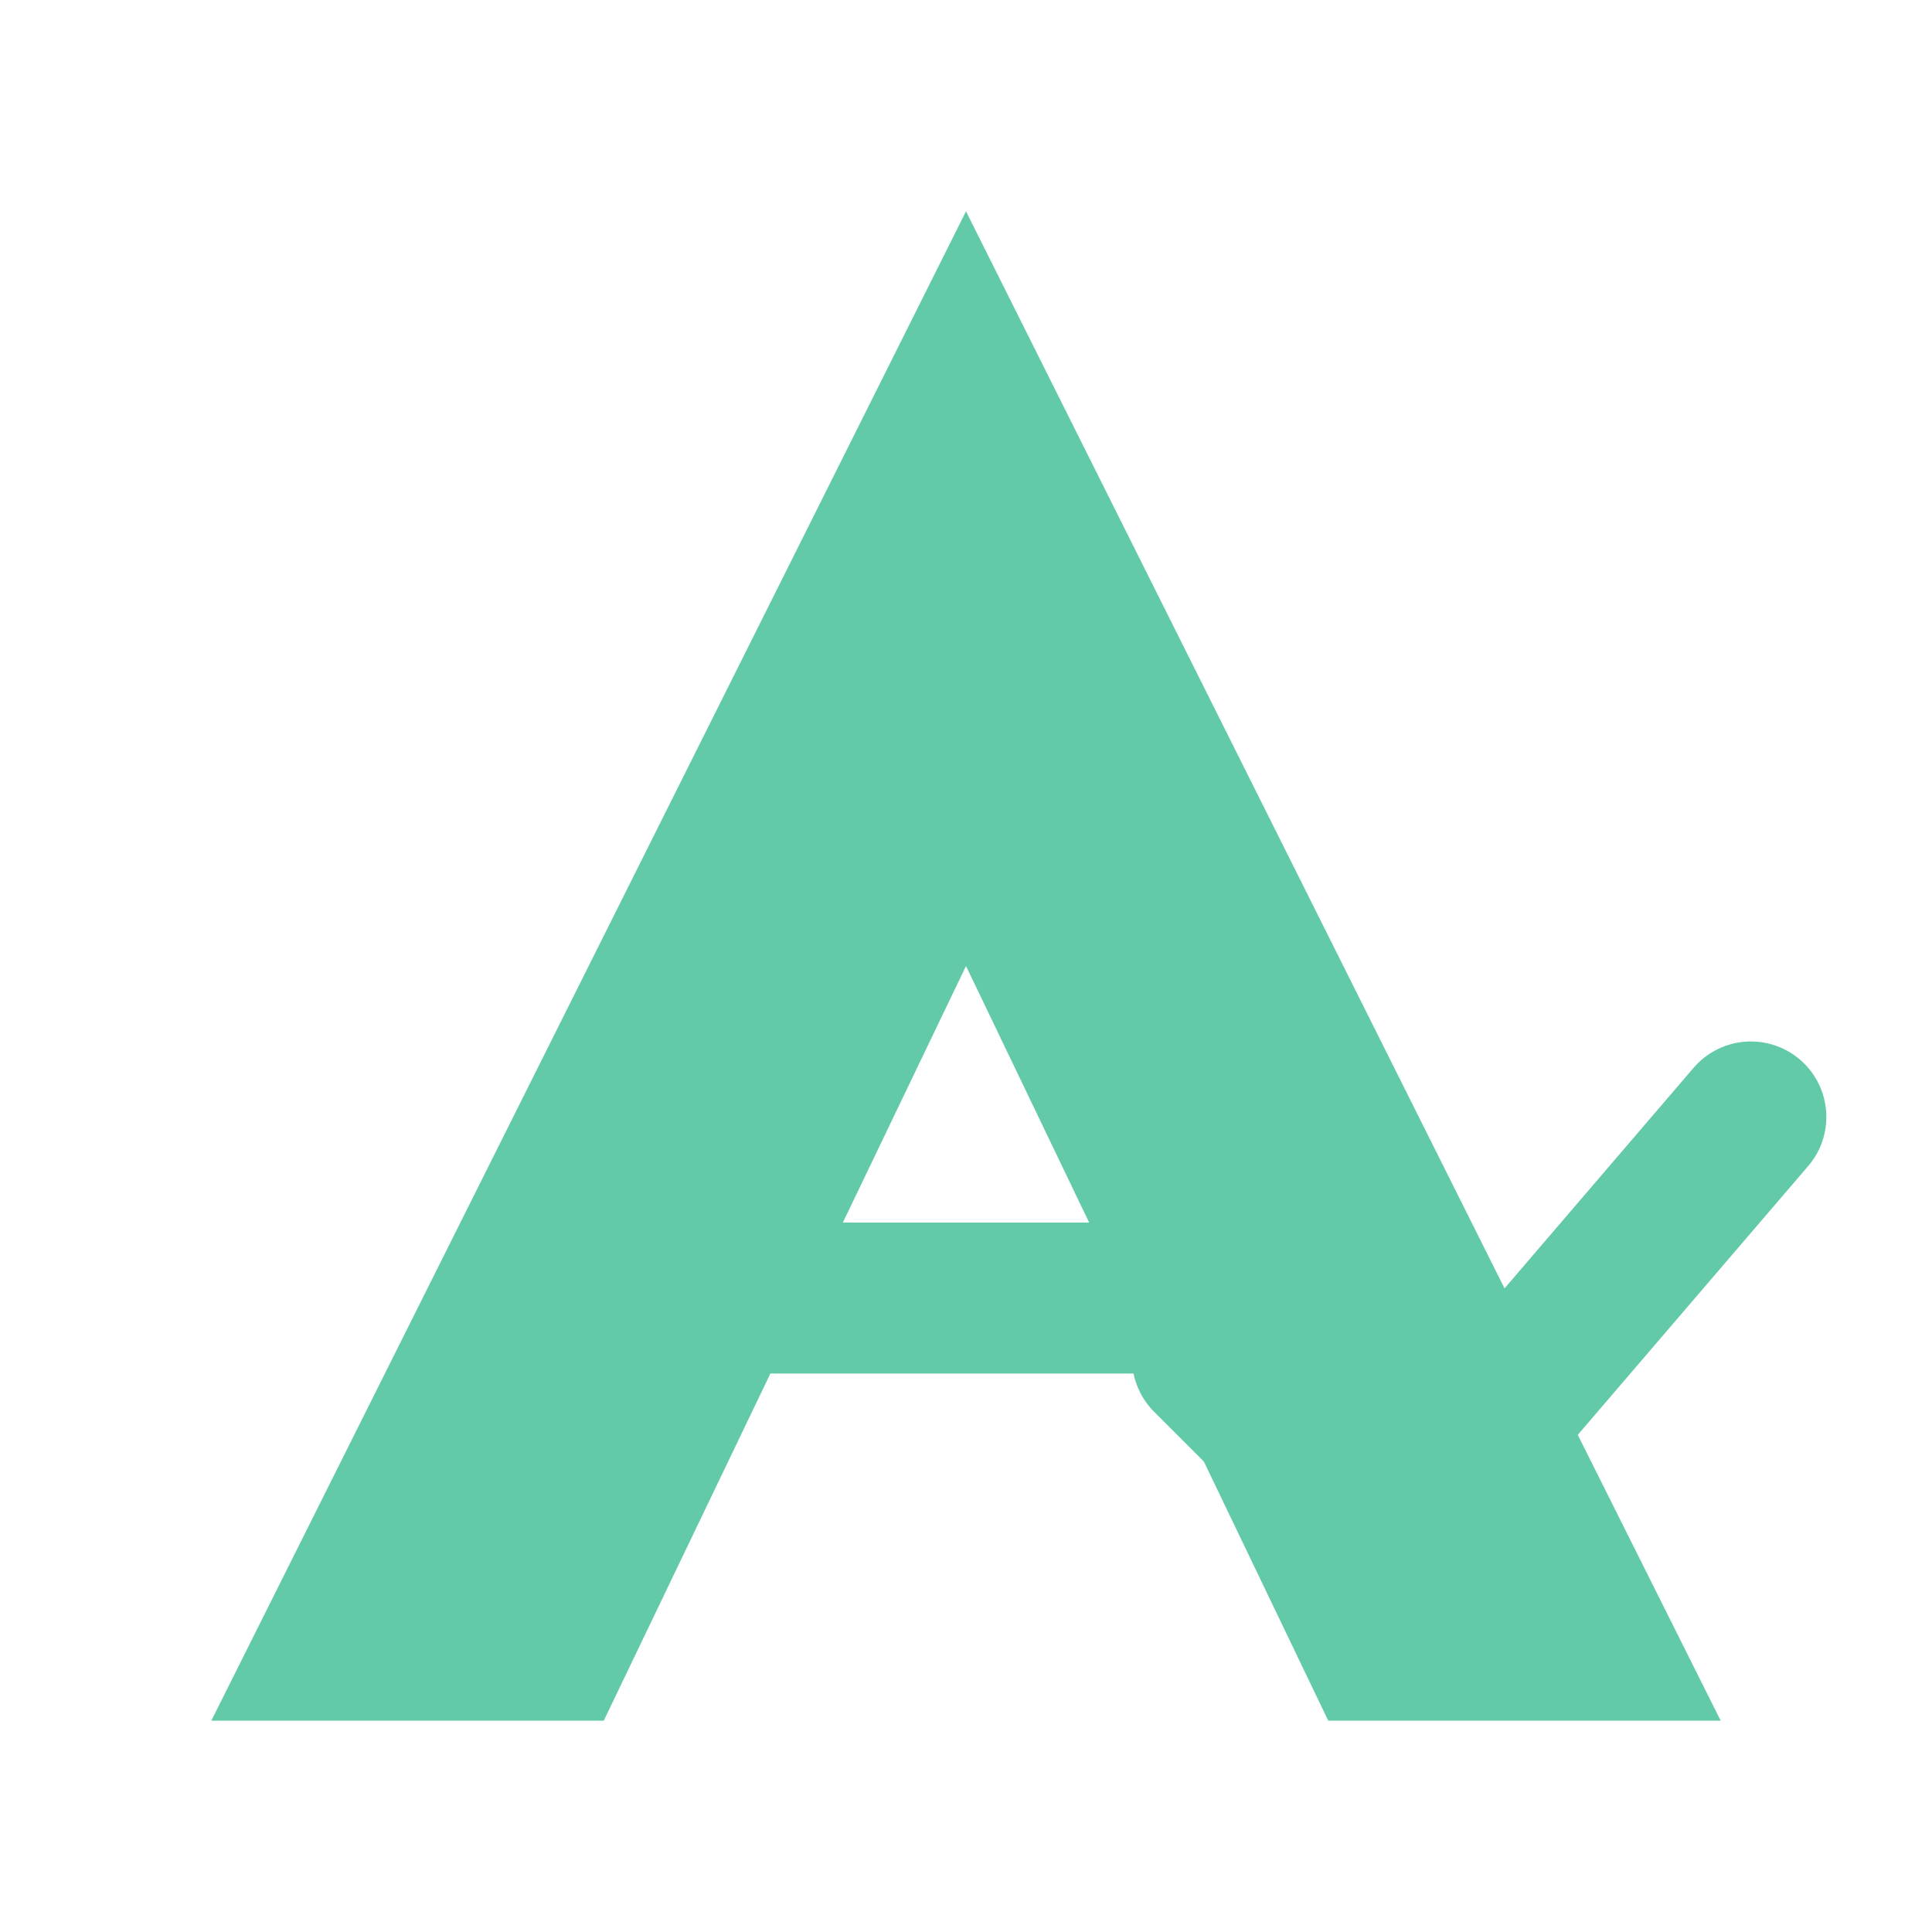
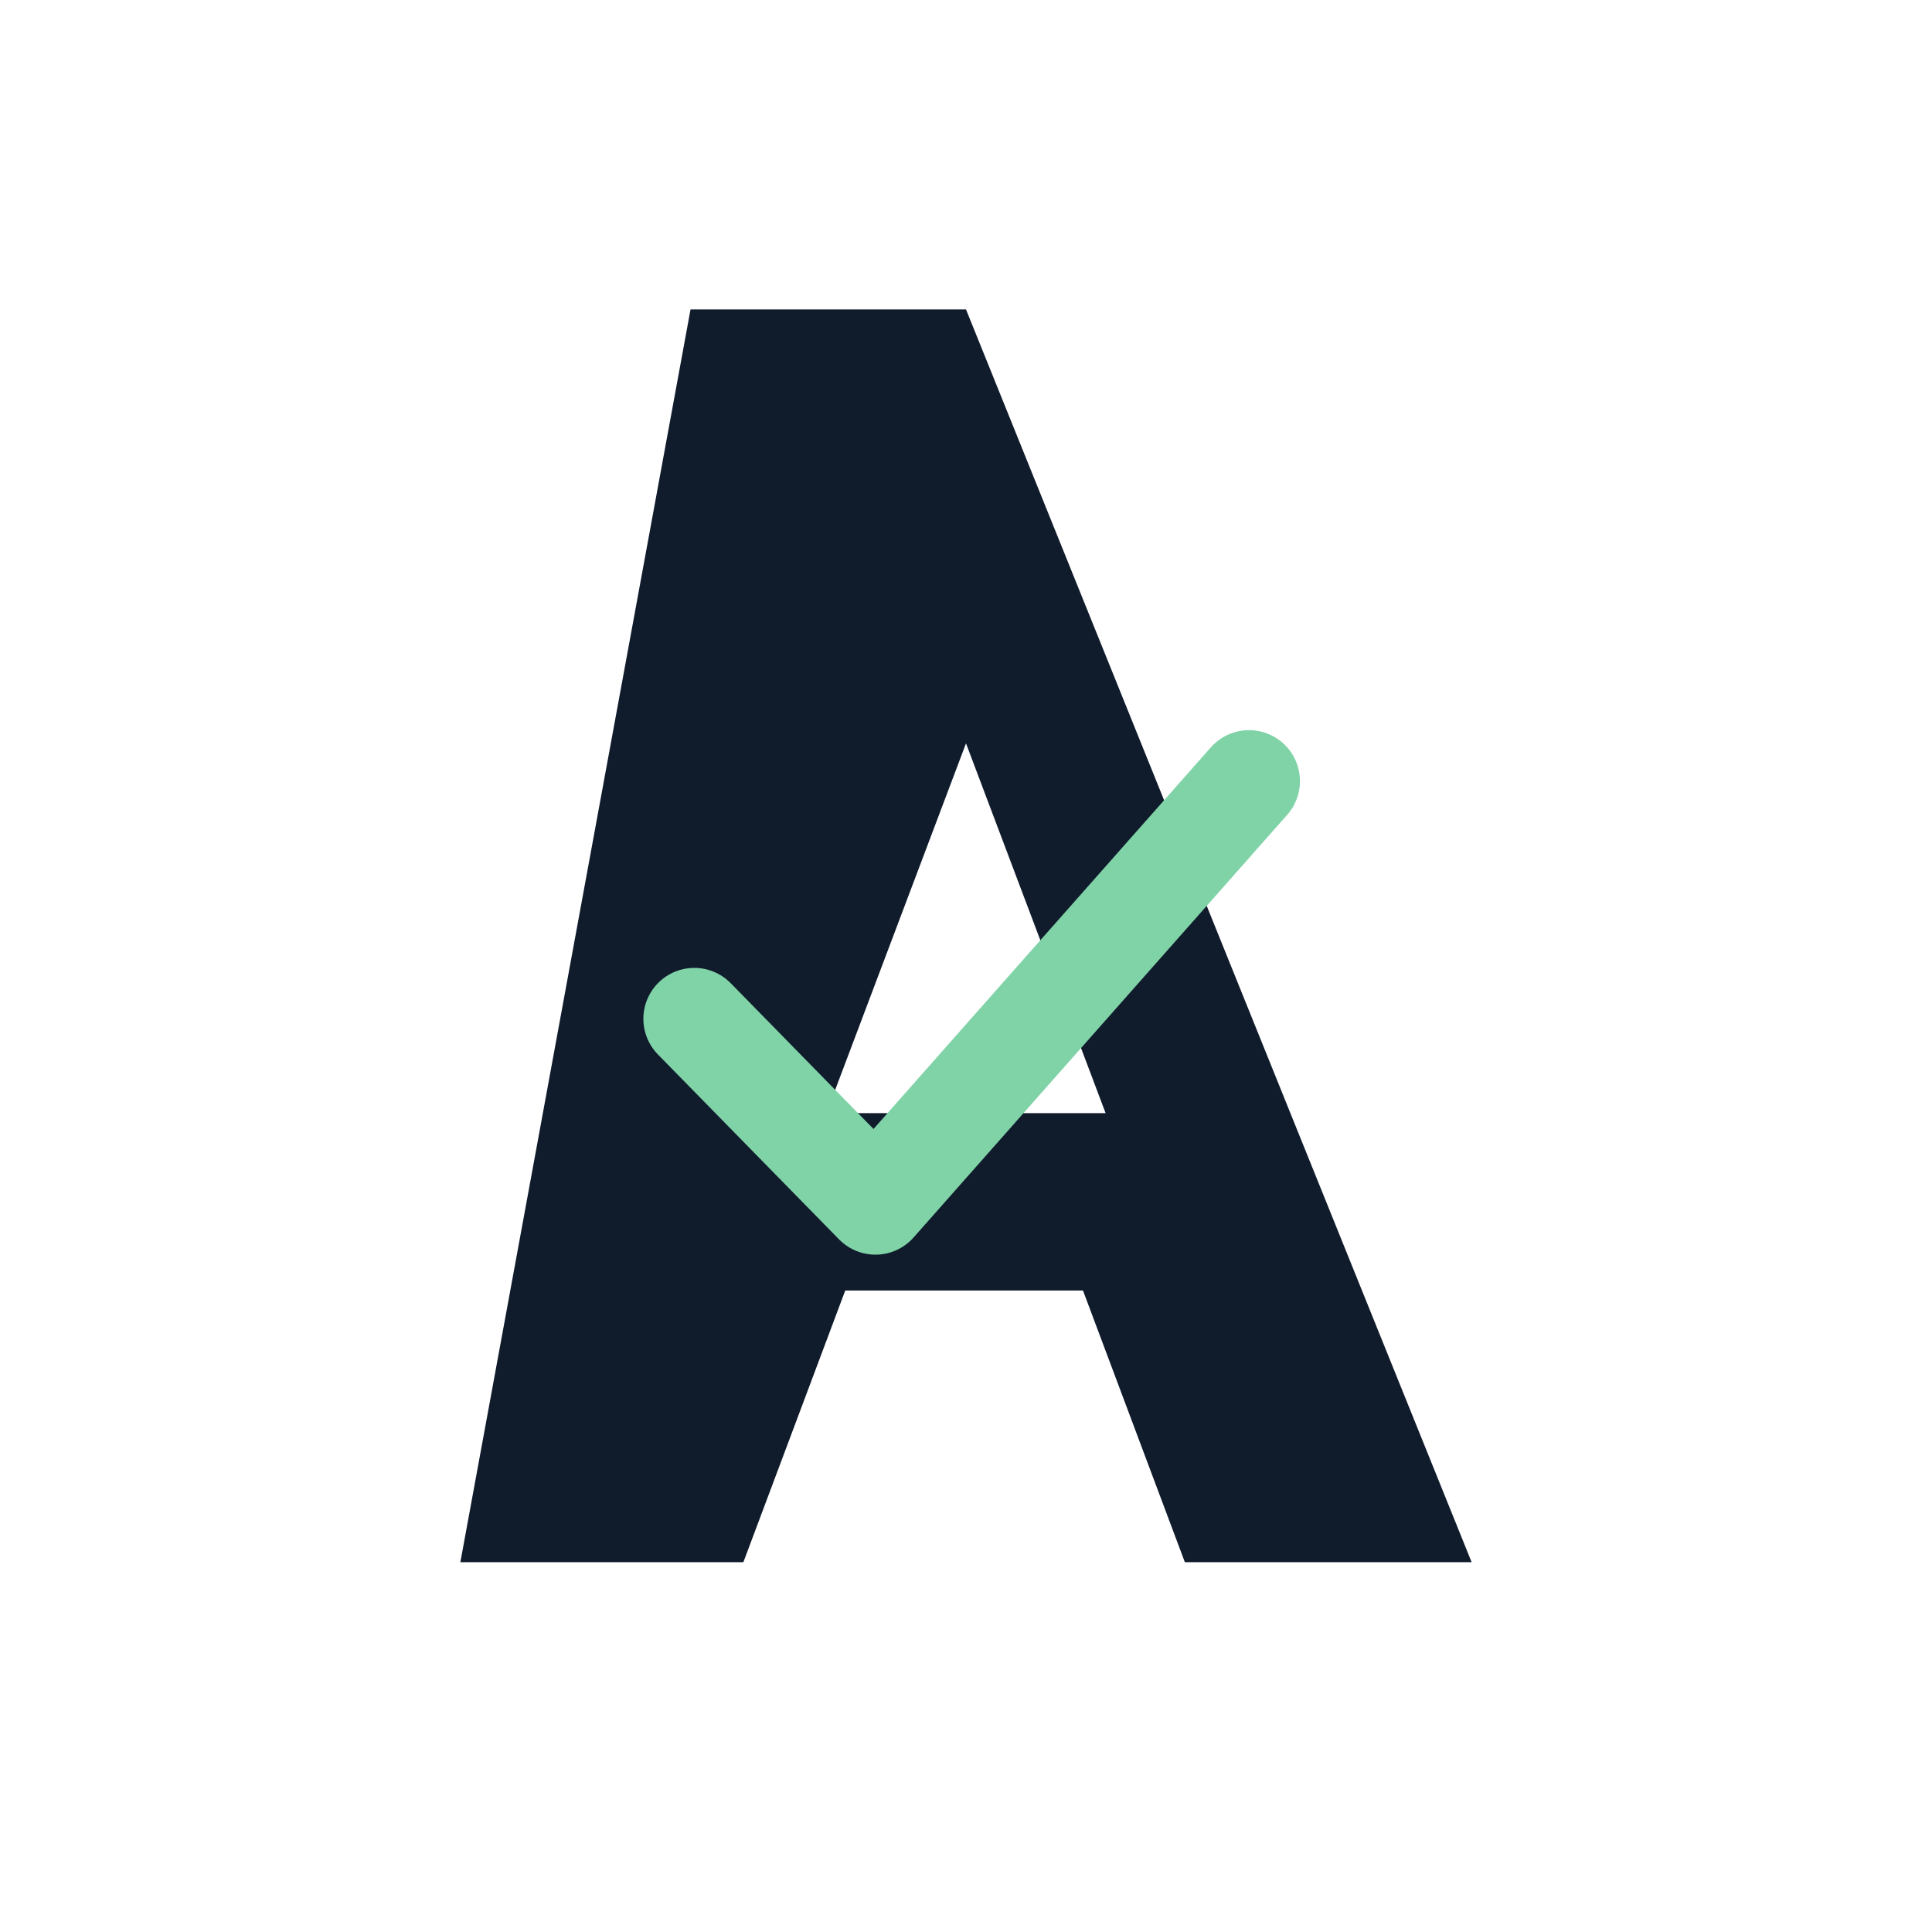
- <svg xmlns="http://www.w3.org/2000/svg" viewBox="0 0 64 64">
-   <path d="M32 7 7 57h13l12-25 12 25h13L32 7Z" fill="#62caa8" />
-   <path d="M24 43h16" stroke="#62caa8" stroke-width="5" stroke-linecap="round" />
-   <path d="m40 45 6 6 12-14" fill="none" stroke="#62caa8" stroke-width="5" stroke-linecap="round" stroke-linejoin="round" />
+ <svg xmlns="http://www.w3.org/2000/svg" viewBox="0 0 512 512">
+   <path d="M256 82 390 414h-76l-27-72h-63l-27 72h-75L183 82h73Zm0 115-37 98h74l-37-98Z" fill="#101b2c" />
+   <path d="m184 270 48 49 99-112" fill="none" stroke="#7fd3a7" stroke-width="27" stroke-linecap="round" stroke-linejoin="round" />
</svg>
